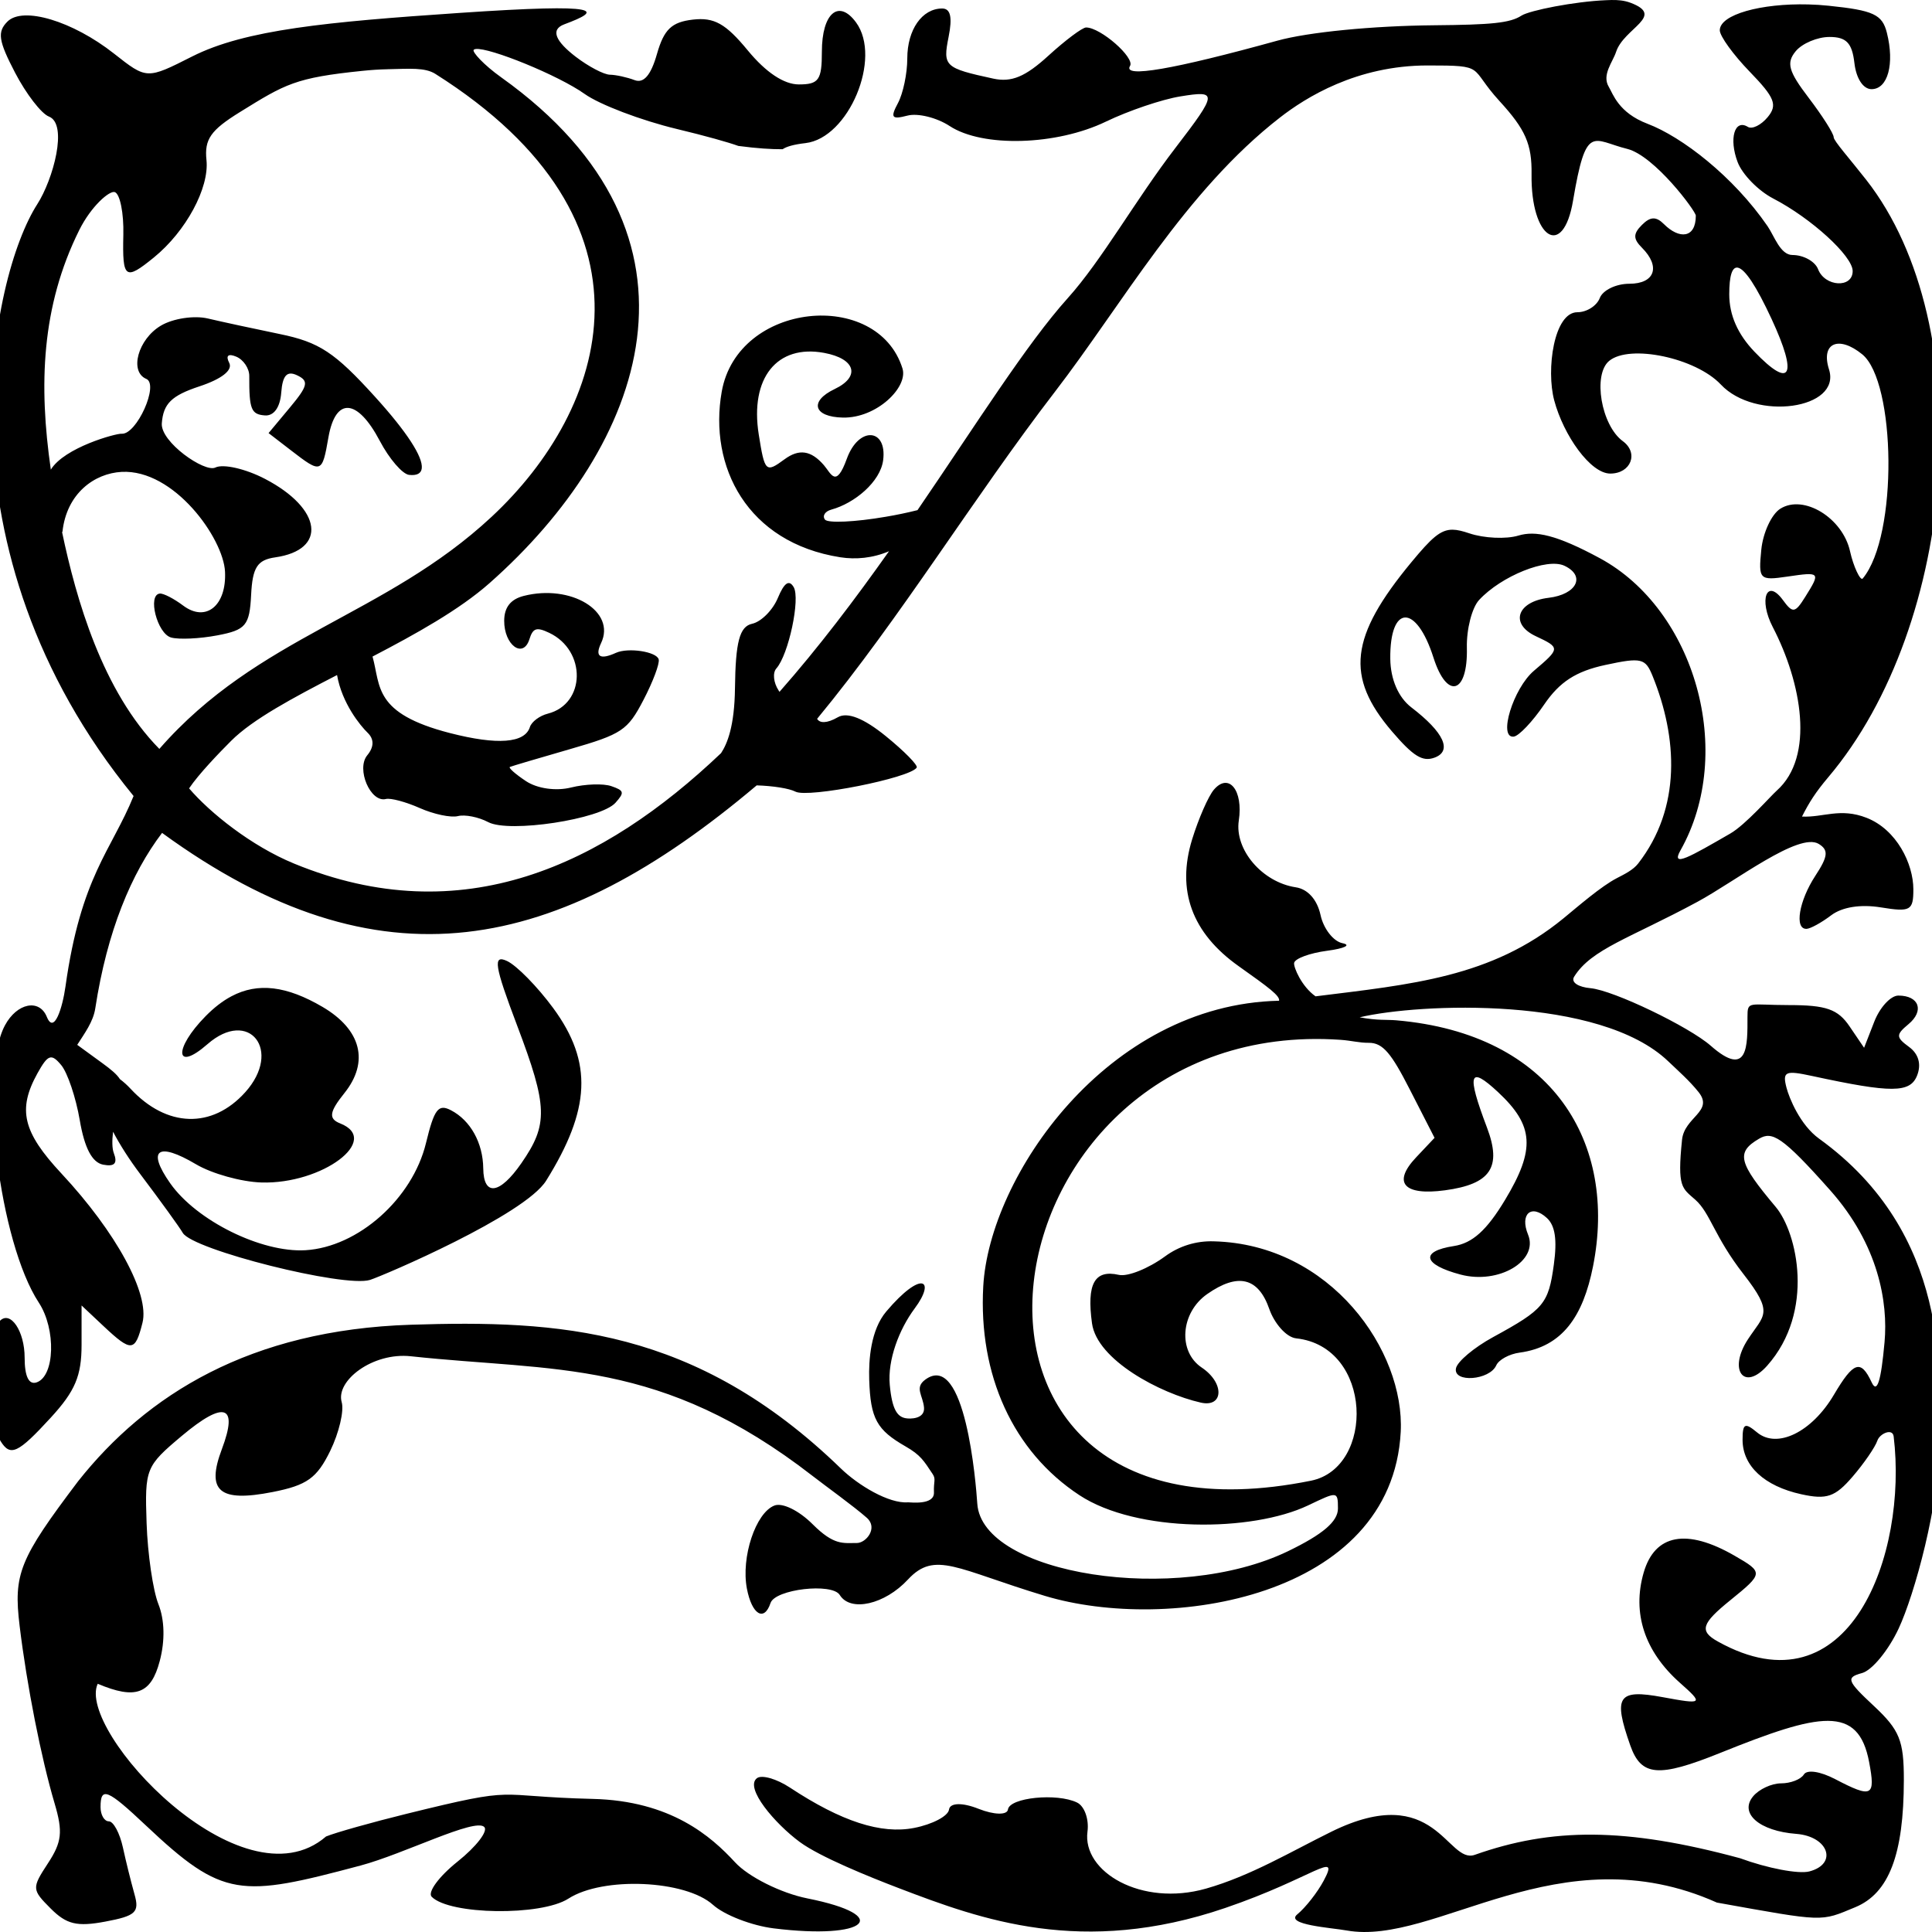
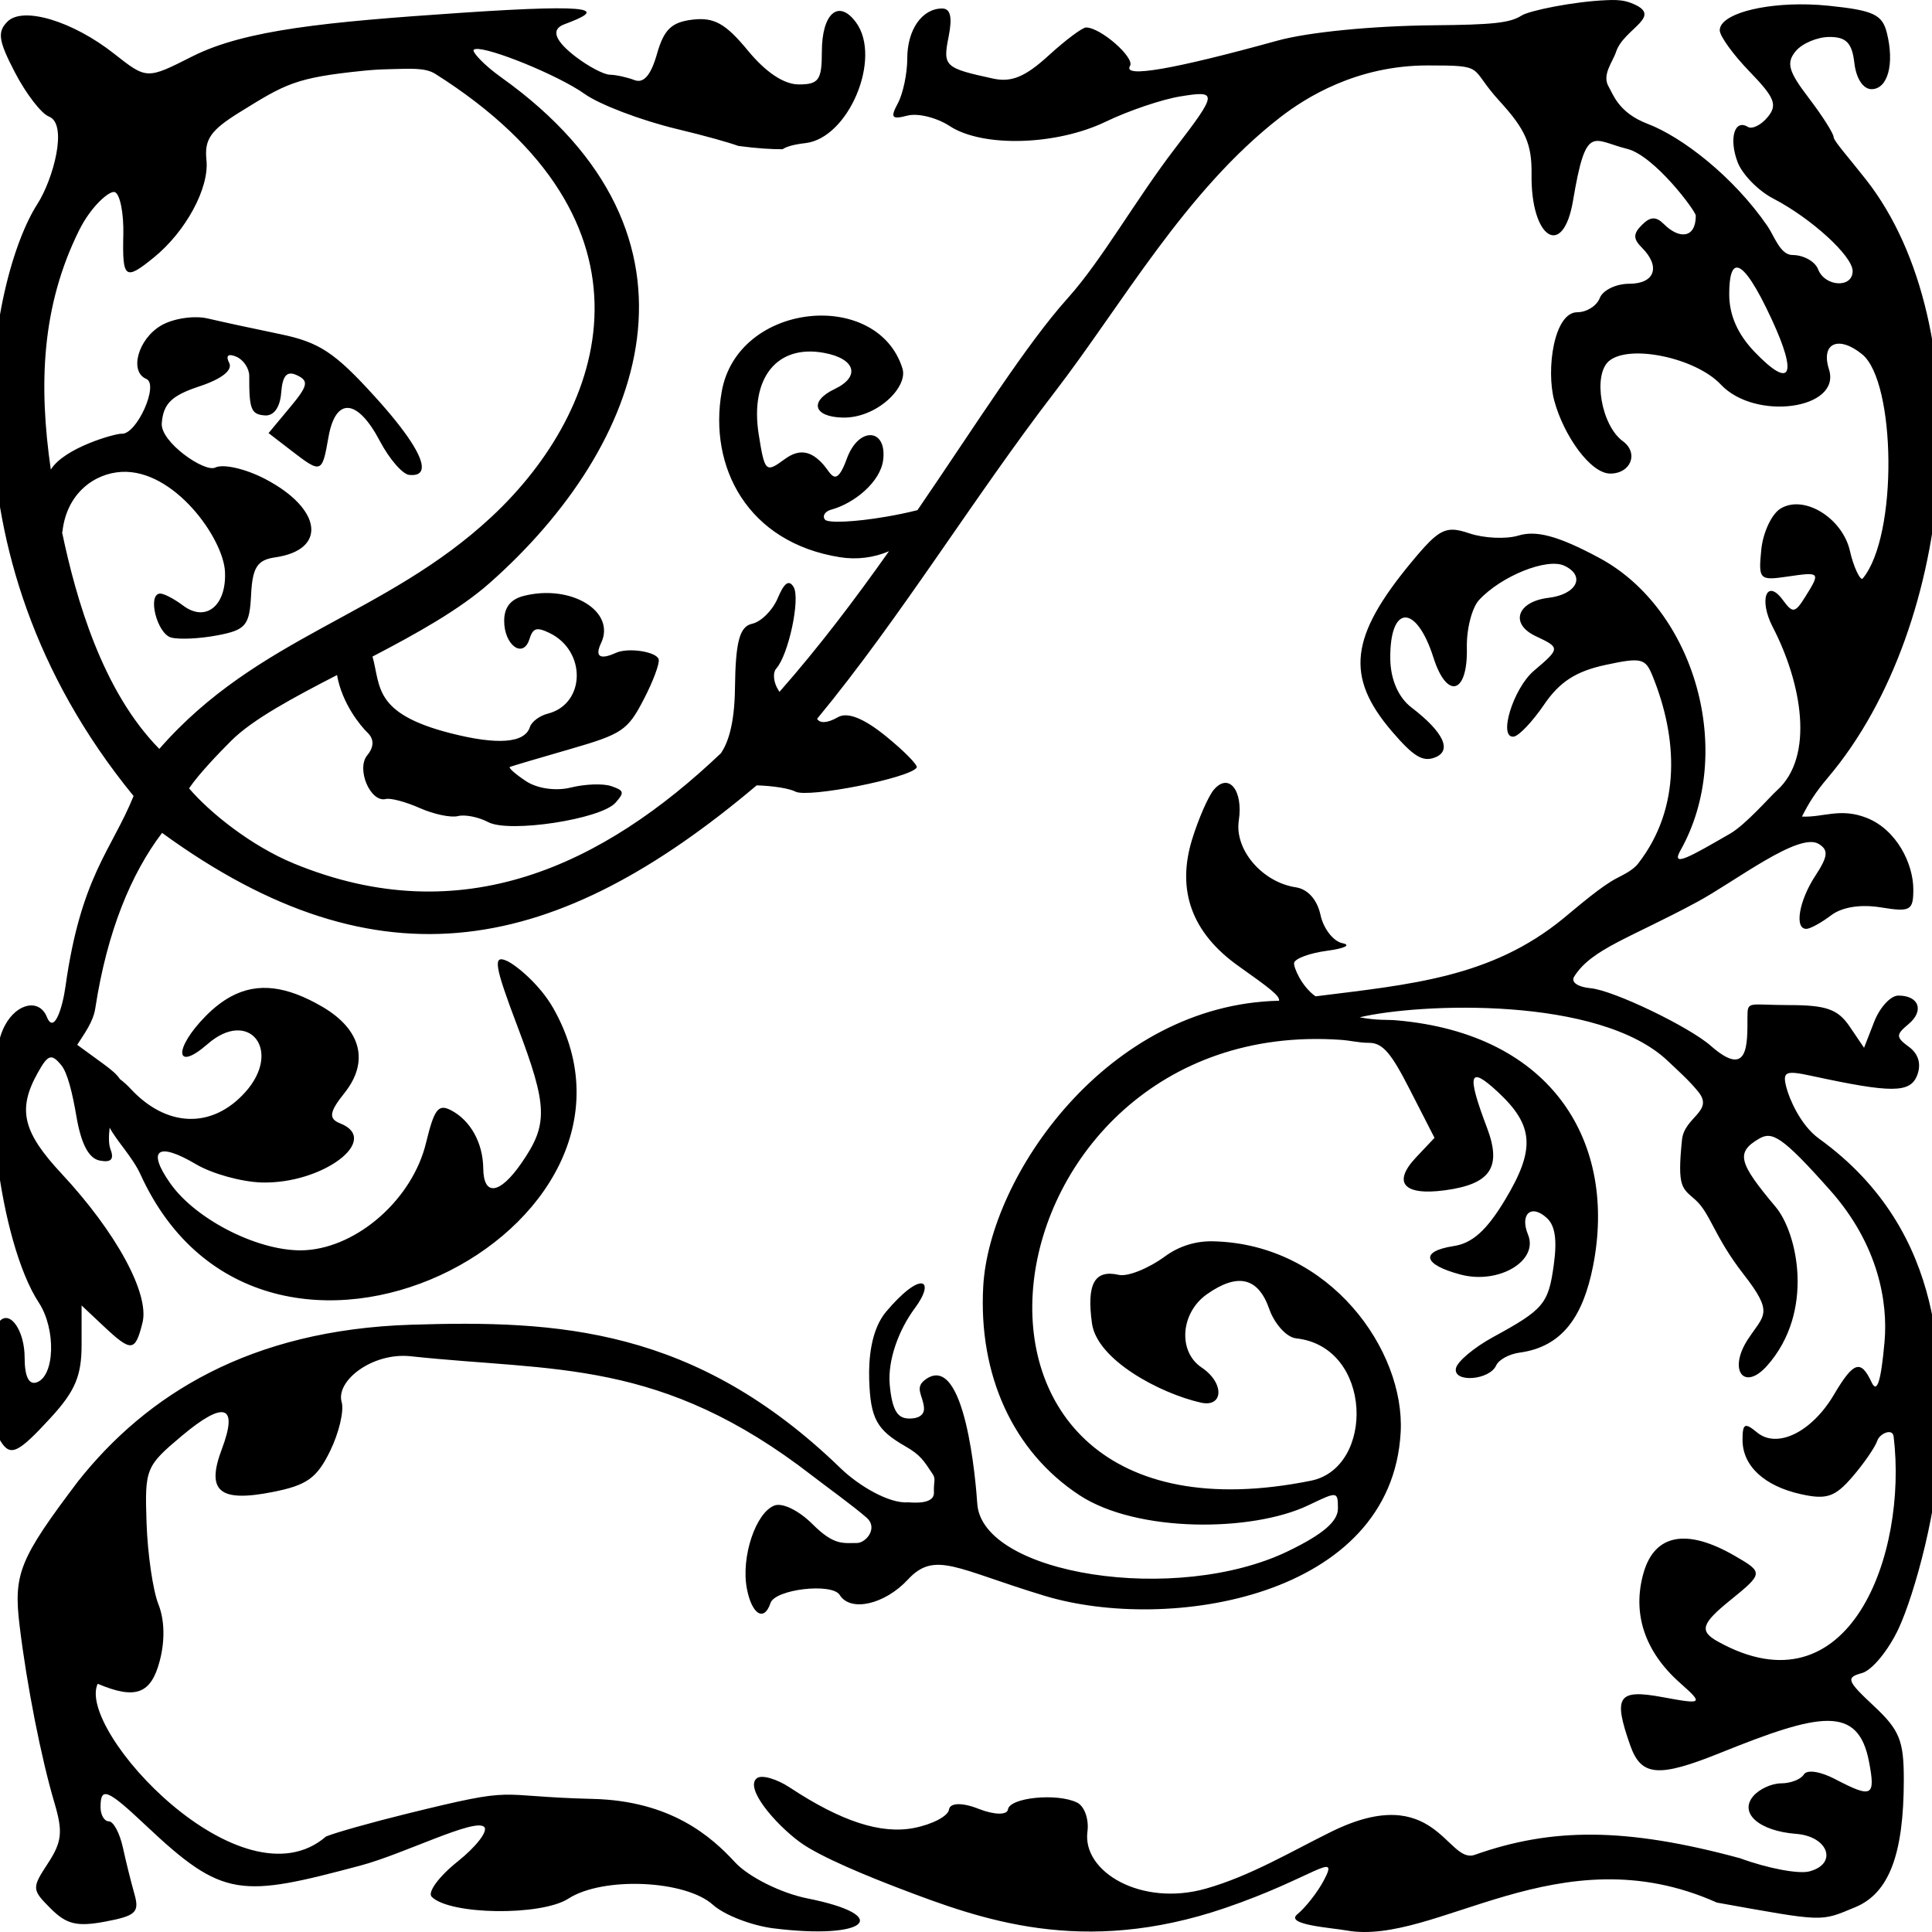
<svg viewBox="0 0 1000 1000">
-   <path d="M834.3 0c-1 .02-1.98.05-2.92.1-16.4.65-39.77 5.33-43.86 7.98-5.94 3.86-15.53 4.74-45.26 5-31.75.28-65.18 3.56-81.06 7.96-54.07 14.95-80.23 19.44-76.3 13.1 2.63-4.27-15.23-19.92-22.74-19.92-1.93 0-10.7 6.57-19.5 14.6-11.98 10.95-19.12 13.91-28.55 11.87-25.21-5.47-26.16-6.37-23.11-21.63 2.03-10.14 1-14.66-3.33-14.66-10.4 0-18.06 10.96-18.06 25.87 0 7.74-2.17 18.13-4.83 23.09-4.05 7.57-3.26 8.61 4.91 6.48 5.35-1.4 15.18 1.02 21.85 5.39 17.07 11.19 55.26 10.1 80.92-2.3 11.65-5.62 28.99-11.5 38.53-13.04 19.17-3.11 19.4-1.99-2.64 26.72-20.43 26.6-38.08 58.16-55.7 77.73-21.35 23.74-47.2 65.05-77.76 109.71a209.38 209.38 0 0 1-16.44 3.43c-15.88 2.74-30.04 3.38-31.47 1.44-1.43-1.94.06-4.25 3.3-5.14 12.07-3.3 25.4-14.4 26.84-25.6 2.12-16.52-12.64-17.74-18.81-.72-5.65 15.57-8.08 7.69-11.87 3.31-6.63-7.66-12.82-8.59-20.34-3.06-9.75 7.17-10.28 6.66-13.38-12.87-4.62-29.18 9.42-46.7 33.84-42.19 16.26 3 18.97 12.27 5.46 18.72-13.3 6.34-10.96 14.45 4.25 14.77 17.45.37 33.88-15.7 30.85-25.42-12.92-41.41-85.3-34.58-93.55 11.98-6.86 38.76 13.12 78.17 61.37 85.74 8 1.25 16.78.47 25.21-3.12-17.42 24.64-36.28 49.64-56.69 72.78-.15-.26-.32-.53-.5-.8-2.61-3.98-3.12-9.06-1.13-11.3 6.34-7.1 12.52-36.17 8.96-42.14-2.38-4-4.89-2.26-8.2 5.69-2.64 6.3-8.63 12.3-13.3 13.31-6.48 1.42-8.58 9.33-8.87 33.32-.23 19.8-4.02 28.83-7.2 33.64-60.86 57.88-133.9 93-221 57.17-22.27-9.16-43.65-26.4-54.35-38.93 5.01-7.46 15.62-18.45 21.77-24.6 11.16-11.16 32.04-22.3 54.82-34.06 2.54 14.61 12 26.17 15.84 29.89 3.4 3.29 3.34 7.35-.2 11.63-5.86 7.09 1.65 24.67 9.66 22.64 2.43-.62 10.32 1.5 17.54 4.7 7.21 3.2 16.09 5.07 19.72 4.15 3.64-.92 10.7.48 15.68 3.12 10.86 5.75 58.27-1.47 65.88-10.03 4.75-5.34 4.51-6.3-2.18-8.6-4.14-1.43-13.53-1.11-20.86.72-7.8 1.94-17.47.56-23.3-3.31-5.49-3.64-9.22-6.95-8.3-7.35.9-.4 14.84-4.53 30.95-9.17 27.08-7.81 29.96-9.73 38.17-25.5 4.89-9.37 8.44-18.81 7.88-20.98-1.02-4.02-15.77-6.28-22.13-3.4-8.3 3.77-11.03 1.98-7.68-5.07 7.8-16.39-15.55-30.62-40.04-24.4-6.78 1.73-10.07 5.88-10.12 12.8-.09 12.63 9.81 19.93 13.06 9.61 1.82-5.8 3.7-6.41 10.24-3.3 19.39 9.22 18.9 36.85-.74 41.84-4.23 1.07-8.38 4.19-9.25 6.92-2.63 8.37-16.82 9.44-41.4 3.12-39.7-10.22-35.75-24.18-40.06-39.6 22.42-11.69 44.85-24.12 60.58-38.02 80.04-70.74 121.39-179.45 6.07-261.74-9.12-6.5-15.27-13.3-14.27-14.3.2-.2.55-.34 1.02-.4 7.1-.9 42.8 13.58 56.4 23.26 7.76 5.53 29.17 13.67 47.57 18.1 15.25 3.66 26.94 6.97 31.96 8.8 9.8 1.3 17.28 1.75 22.93 1.71 1.92-1.34 5.72-2.47 11.84-3.17 22.33-2.57 39.69-43.97 26.18-62.45-8.98-12.28-17.7-4.8-17.7 15.17 0 14.62-1.6 16.91-11.92 16.91-7.7 0-17.05-6.22-26.41-17.58-11.48-13.92-17.4-17.24-28.45-15.97-11 1.28-14.94 5.04-18.58 17.8-3.13 11-6.86 15.33-11.6 13.51-3.86-1.47-9.59-2.73-12.74-2.79-3.16-.05-11.16-4.27-17.78-9.35-10-7.7-13.4-13.91-5.85-16.73 19.36-7.22 22.11-11.1-54.28-5.9-68.41 4.64-110.82 8.63-138.31 22.53-23.53 11.9-23.48 11.9-40.5-1.5C37.61 10.88 11.88 3.15 3.85 11.17-1.49 16.51-.81 21.1 7.8 37.62c5.72 10.99 13.6 21.2 17.5 22.7 10.05 3.86 2.24 32.56-6.02 45.4-23.75 36.95-54.79 178.35 49.86 306.3-11.45 28.2-27.27 41.5-35.25 98.6-1.54 11-5.9 24.97-9.64 15.74-3.88-9.57-15.49-7.23-21.7 4.38-13.6 25.4-2.98 112.18 17.54 143.5 9.02 13.76 8.3 38.17-1.2 41.3-4 1.3-6.14-3.16-6.14-12.85 0-13.66-7.3-24.52-12.79-19.03-3.6 3.6-3.35 56.31.3 62.2 5.1 8.27 9 6.46 26.03-12.1 12.61-13.74 15.93-21.61 15.93-37.7v-20.35l11.37 10.69c14.45 13.57 16.36 13.4 20.16-1.74 3.75-14.93-13.57-46.8-41.96-77.26-20.02-21.47-22.8-33.11-12.38-51.9 5.41-9.74 7.18-10.34 12.28-4.2 3.27 3.95 7.6 16.79 9.6 28.54 2.46 14.42 6.4 21.89 12.1 22.99 5.94 1.14 7.57-.66 5.5-6.04-.88-2.33-.93-6.45-.37-11 3.6 6.85 8.37 14.36 14.17 22.04 10.44 13.84 20.3 27.48 21.91 30.3 5 8.76 83.68 28.52 96.92 24.35 6.88-2.17 80.03-33.47 91.18-51.39 22.85-36.7 24.35-61.15 3.64-89.3-8.15-11.07-18.89-22.03-23.87-24.36-7.48-3.5-6.59 2.28 5.22 33.45 15.91 42.02 16.1 51.1 2.17 71.2-11.18 16.16-19.57 17.31-19.73 2.7-.14-13.2-6.59-24.84-16.69-30.1-6.58-3.43-8.67-.68-12.96 17-6.99 28.8-35.12 53.8-62.37 55.43-22.78 1.35-56.42-15.29-70.01-34.64-12.22-17.4-6.5-21.6 13.35-9.85 8.22 4.87 23.45 9.12 33.85 9.43 31.52.96 62.27-22.1 40.76-30.58-6.13-2.42-5.63-5.91 2.2-15.68 12.97-16.2 8.74-32.85-11.32-44.62-18.55-10.87-33.44-12.77-47.14-5.5-4.57 2.42-9 5.85-13.4 10.32-16.67 16.95-15.83 29.18 1 14.46 21.54-18.84 38.92 3.34 19.52 24.9-17.15 19.05-40.64 18.33-59.36-1.83a41.39 41.39 0 0 0-5.49-4.96c-1.59-2.48-4.46-4.9-9.02-8.22l-13.08-9.53c3.88-6.07 8.29-11.96 9.35-18.9 6.14-40 18.68-69.89 34.57-90.8 112.99 82.32 204.42 62.68 307.77-24.6 8.46.26 16.78 1.55 20.08 3.25 6.61 3.4 59.28-7.04 62.74-12.45.77-1.19-6.42-8.51-15.97-16.27-11.45-9.3-19.9-12.65-24.84-9.8-5.74 3.3-9.42 3.11-10.73.82 43.19-52.29 81.2-114.82 123.09-169.28 34.66-45.04 67.44-103.9 116.52-141.98 13.2-10.25 39.57-26.92 76.4-26.92 30.8 0 20.98.73 37.18 18.42 13.48 14.71 16.82 22.34 16.6 37.92-.45 33.34 16.35 44.03 21.47 13.66 6.8-40.34 10.02-31.28 28-26.83 14.16 3.51 35.55 32.21 35.55 34.57 0 11.87-8.63 12.26-16.48 4.4-4.07-4.07-7.05-3.97-11.41.4-4.59 4.58-4.59 7.2 0 11.79 9.8 9.8 6.7 18.66-6.53 18.66-6.84 0-13.71 3.31-15.27 7.36-1.55 4.06-6.77 7.38-11.6 7.38-12.19 0-16.25 29.77-11.99 45.67 4.84 18.08 18.75 37.84 29 37.84 10.72 0 14.85-10.67 6.49-16.78-11.18-8.18-15.65-34.41-7.07-41.53 10.61-8.8 44.84-1.58 57.8 12.21 17.88 19.04 62.54 12.8 56-7.82-4.37-13.75 5.05-17.7 17.2-7.8 17.36 14.16 18.7 93.8.26 116.03-1.22 1.47-4.86-6.32-6.56-14.03-3.8-17.32-23.98-29.67-36.08-22.1-4.56 2.86-9 12.42-9.87 21.26-1.52 15.42-.96 16 13.5 13.88 17.1-2.51 17.27-2.34 9.24 10.51-5.26 8.42-6.46 8.6-11.54 1.65-8.4-11.49-12.64-.26-5.27 13.95 14.97 28.85 21.85 67 2.12 84.63-3.34 2.99-16.21 17.71-24.08 22.25-20.56 11.87-31.02 17.98-25.81 8.74 28.63-50.78 7.57-124.6-41.74-151.25-22.54-12.18-33.37-14.34-42.12-11.71-6.4 1.93-17.82 1.4-25.4-1.15-3.43-1.16-6.17-1.86-8.65-1.89-6.33-.06-10.98 4.31-21.3 16.76-31.98 38.62-34.36 59.32-10.1 87.66 11 12.84 15.78 15.81 21.96 13.58 9.4-3.4 4.97-13.08-11.94-26.03-6.71-5.14-10.77-14.5-10.9-25.11-.33-28.26 13.44-28.65 22.36-.63 7 21.99 17.84 18.79 17.28-5.1-.23-9.6 2.62-20.73 6.32-24.74 11.51-12.44 35.19-21.95 44.16-17.73 11.18 5.25 6.43 14.85-8.2 16.6-16.35 1.96-20.19 13.48-6.61 19.86 12.74 5.98 12.72 6.28-.96 17.9-10.72 9.1-18.67 35.03-10.45 34.08 2.65-.3 9.73-7.76 15.73-16.58 8.01-11.76 16.45-17.22 31.69-20.51 18.87-4.07 20.74-3.4 24.47 5.78 12.87 31.73 15.02 68.05-7.51 97.02-2.6 3.34-7.08 5.51-11 7.54-8.1 4.19-19.8 14.37-27.65 20.82-37.34 30.64-78.81 34.17-128.31 40.36-7.26-5.08-11.43-15.12-11.1-17.25.34-2.29 8.04-5.14 17.1-6.34 9.06-1.2 12.62-2.96 7.91-3.92-4.7-.95-9.8-7.51-11.33-14.57-1.73-7.96-6.59-13.42-12.79-14.35-17.39-2.63-31.79-19.48-29.52-34.55 2.37-15.66-5.18-25-12.9-15.97-2.85 3.34-7.9 14.86-11.23 25.62-8.2 26.52-.14 48.56 24.05 65.71 15.85 11.24 21.41 15.36 20.93 17.9-89.07 1.93-149.96 90.98-153.12 147.85-2.54 45.73 15.32 85.44 49.78 108.08 29.77 19.55 89.3 19.1 118.36 5.28 15.02-7.15 15.45-7.57 15.45 1.6 0 6.71-7.75 13.35-25.79 22.08-57.86 28-158.5 12.16-160.89-24.62-.67-10.28-6.2-79.31-26.89-64.18-5.78 4.23-1.23 8.13-.68 14.5.5 5.95-7.27 6-9.77 5.45-3.9-.86-6.76-4.12-7.96-17.22-1.18-12.89 4.8-28.67 12.9-39.56 11.11-14.9 3.65-20.09-14.72 1.6-8.04 9.5-9.14 25-8.82 35.19.64 20.4 3.98 26.12 18.84 34.65 7.77 4.46 9.41 7.38 13.98 14.25 1.84 2.75.46 3.77.69 9.55.27 6.82-12.42 5.04-13.42 5.12-9.88.78-25.78-8.82-34.74-17.5-75.4-73.1-146.51-76.85-222.55-74.42-83.33 2.66-136.78 36.23-172.27 81.01-30.45 40.3-33.53 47.95-30.27 74.89 3.74 30.83 11.14 68.37 18.1 91.85 4.36 14.72 3.78 20-3.45 31.02-8.42 12.86-8.37 13.6 1.45 23.42 8.2 8.2 13.61 9.5 28.28 6.74 15.73-2.95 17.73-4.83 15.07-14.14a484.66 484.66 0 0 1-6-24.25c-1.63-7.43-4.9-13.5-7.27-13.5-2.36 0-4.3-3.33-4.3-7.38 0-10.73 3.54-9.3 23.53 9.57 39.98 37.72 48.89 37.26 111.04 20.69 22.5-6 59.23-24.78 64.04-19.96 2.1 2.1-4.1 10.15-13.77 17.88-9.68 7.73-15.72 15.94-13.43 18.25 9.33 9.41 56.65 10.05 70.76.95 17.86-11.51 60.53-9.67 74.84 3.22 5.86 5.28 19.99 10.75 31.42 12.18h.03c48.2 5.99 62.3-6.55 17.4-15.51-13.62-2.72-30.47-11.13-37.43-18.68-12.36-13.42-33.25-31.86-73.73-32.82-52.93-1.27-36.25-7.1-96.38 7.73-17.97 4.43-36.69 9.7-41.6 11.72-43.66 37.76-129.37-54.94-118.18-79.04 19.57 8.27 27.59 5.33 32.1-11.77 2.8-10.56 2.54-21.34-.7-29.48-2.8-7.06-5.56-25.9-6.1-41.87-.97-28.24-.46-29.5 18.27-45.23 21.95-18.42 29.32-15.98 20.7 6.86-8.25 21.85-1.36 27.68 26.3 22.23 17.75-3.5 22.88-7.18 29.77-21.28 4.57-9.38 7.25-20.74 5.94-25.24-3.2-11.06 16.02-25.88 35.79-23.74 74.52 8.04 129.18.81 208.03 62.01 6.63 5.15 21.24 15.65 28 21.62 5.93 5.26-.4 13.06-5.21 13.03-7.07-.05-11.7 1.44-22.87-9.74-7.07-7.07-15.6-11.25-19.75-9.66-9.72 3.74-17.36 26.75-14.26 43 2.58 13.46 8.94 17.34 12.24 7.45 2.38-7.15 31.86-10.57 35.83-4.15 5.55 8.98 23.3 4.94 35.32-8.03 13.98-15.09 25.32-5.25 70.8 8.48 63.82 19.28 179.7 1.1 184.23-84.83 2.2-41.92-36.22-97.16-96.79-98.67a40.2 40.2 0 0 0-25.22 7.81c-8.6 6.29-19.34 10.59-23.88 9.55-12.58-2.86-16.72 4.63-13.9 25.1 2.62 18.93 35.13 36.2 56.28 41.01 11.84 2.7 12.44-10.14.5-18.14-12.44-8.32-10.96-28.36 2.8-38.01 15.95-11.18 26.5-8.64 32.2 7.75 2.49 7.16 8.64 14.58 13.9 15.15 39.8 4.32 40.81 66.98 7.7 73.67-214.34 43.32-173.56-241.2 15.26-228.19 5.72.4 9.6 1.58 14.67 1.55 7.34-.04 11.75 5.73 21.08 23.96l12.91 25.22-9.56 10.13c-12.36 13.1-6.4 19.9 14.94 17.03 23.71-3.2 29.55-11.93 21.74-32.52-10.6-27.97-9.24-32.28 5.77-18.28 18.58 17.33 19.38 29.55 3.63 55.72-9.48 15.76-16.9 22.45-26.52 23.93-17.65 2.71-16.02 9.6 3.48 14.77 19.73 5.22 40.5-7.08 34.92-20.68-4.38-10.68 1.68-16.03 9.75-8.6 4.27 3.93 5.36 11.23 3.6 24.06-2.77 20.38-5.16 23.24-31.37 37.54-9.95 5.43-18.64 12.73-19.3 16.23-1.44 7.58 17.4 6.17 20.86-1.57 1.3-2.9 6.72-5.86 12.05-6.58 22.21-2.99 32.88-18.79 38.03-44.63 12.63-63.42-20.32-120.37-101.85-127.38-5.2-.45-9.26.22-18.94-1.55 30.89-7.33 124.24-11.2 159.72 22.77 4.9 4.69 11.15 10.17 15.78 16.03 7.84 9.92-7.42 12.84-8.63 24.57-2.56 24.9.07 25 6.86 31.04 7.83 6.97 9.73 18.96 24.96 38.52 15.95 20.47 10.68 20.93 2.3 33.72-10.4 15.88-2.08 27.21 9.96 13.65 24.87-28.05 15.54-68.9 4.42-82.14-19.26-22.91-20.8-28.2-8.6-35.34 6.7-3.9 11.76-1.48 36.8 26.73 25.05 28.2 29.97 58.07 28.12 78.55-1.84 20.43-3.88 26.8-6.67 20.84-5.62-12.05-9.36-10.82-19.56 6.46-11.42 19.32-29.34 28.09-39.76 19.45-6.32-5.26-7.5-4.64-7.5 3.84 0 13.52 11.26 23.97 30.38 28.17 13.18 2.9 17.52 1.41 26.56-9.1 5.94-6.9 11.7-15.3 12.83-18.65 1.22-3.66 7.9-6.63 8.44-2.16 7.35 60.9-22.81 144.16-91.03 106.12-9.72-5.42-8.41-9.3 6.42-21.31 17.27-14 17.3-14.42 2.24-23.1-24.76-14.27-41.28-11.18-47.04 8.8-6.04 20.94.48 40.76 18.76 56.98 12.36 10.96 11.96 11.31-8.88 7.45-23.21-4.3-25.77-.5-16.82 24.92 5.66 16.1 14.56 16.84 46.59 3.93 51.62-20.8 71.42-24.98 77.05 4.7 3.4 17.93 1.56 18.86-17.52 8.9-7.8-4.07-14.61-5.08-16.26-2.42-1.55 2.52-6.85 4.58-11.76 4.58s-11.44 3.02-14.5 6.72c-7.31 8.8 3.23 17.97 22.33 19.43 16.68 1.29 21.65 15.54 6.77 19.44-5.57 1.45-21.7-1.62-35.85-6.83-59.54-16.13-97.6-15.81-137.29-1.77-14.38 5.1-20.16-38.57-74.22-11.98-20.73 10.2-41.8 22.9-64.96 29.48-33.49 9.5-64.1-8.74-61.31-29.53.85-6.4-1.56-13.16-5.38-15.02-10.37-5.07-34.96-2.6-35.79 3.6-.4 2.97-7.23 2.8-15.2-.36-8.38-3.34-14.82-3.17-15.3.39-.45 3.37-8.57 7.65-18.04 9.5-17.1 3.36-37.65-3.31-64.29-20.87-6.93-4.57-14.62-6.76-17.1-4.87-6.53 5 9.39 23.6 22.23 33.06 10.33 7.62 35.48 17.85 51.68 24.03 41.96 16 94.38 35.38 168.49 10.08 45.58-15.56 59.67-30.46 50.98-14.15-3.24 6.08-9.4 13.93-13.68 17.45-6.6 5.4 17.8 6.96 25.48 8.34 45.97 8.26 110.01-51.01 191.7-14.43 56.16 10.07 53.35 9.97 71.62 2.4 17.45-7.22 25.11-27.26 25.15-65.83.02-20.42-2.19-25.88-15.5-38.32-14-13.07-14.6-14.75-6.14-17.05 5.17-1.4 13.7-11.78 18.96-23.06 8.11-17.36 21.3-64.56 21.3-98.23 0-32.74 5.83-106.02-62.48-155.3-9.87-7.12-15.5-21.1-16.87-26.34-2.2-8.42-.67-9.13 13.16-6.13 41.42 8.96 50.93 8.9 54.49-.39 2.2-5.74.67-11.05-4.24-14.64-6.82-4.99-6.85-6.31-.32-11.74 8.35-6.92 5.57-14.83-5.2-14.83-3.97 0-9.58 6.08-12.47 13.51l-5.27 13.51-7.5-11.05c-6.05-8.93-12.1-11.05-31.45-11.05-20.82 0-21.41-2.46-21.41 6.21 0 14.56.5 32-19.03 14.82-11.1-9.76-50.26-28.7-62.27-29.78-5.95-.53-10.31-2.9-8.4-5.97 8.97-14.35 28.92-19.89 63.78-38.72 19.58-10.57 52.57-36.31 62.84-29.96 5.14 3.18 4.8 6.43-1.8 16.49-8.5 13-10.94 27.72-4.52 27.45 2.03-.1 7.74-3.23 12.7-7 5.68-4.3 15.23-5.82 25.79-4.1 15.27 2.48 16.77 1.64 16.77-9.35 0-13.23-8.64-30.93-24.2-37.02-13.67-5.36-22.53-.08-33.44-.65 3.67-7.27 7.07-12.64 13.55-20.3 67.07-79.24 78.98-233.55 19.72-309.24-8.53-10.9-16.87-20.2-16.87-22.09 0-1.88-5.8-11-12.87-20.29-10.56-13.84-11.77-18.2-6.77-24.24 3.36-4.04 11.22-7.36 17.47-7.36 8.73 0 11.7 3.12 12.9 13.51.92 7.98 4.54 13.51 8.86 13.51 8.44 0 12-13.04 7.95-29.17-2.38-9.5-6.96-11.62-30.14-14.01-3.55-.37-7.1-.6-10.58-.68-24.4-.63-45.77 5.22-45.77 13.4 0 3 6.98 12.64 15.51 21.44 12.98 13.39 14.5 17.22 9.27 23.51-3.43 4.14-8.05 6.4-10.26 5.03-6.88-4.25-9.88 6.14-5.28 18.25 2.42 6.37 10.71 14.84 18.43 18.84 19.68 10.2 41.11 29.77 41.11 37.55 0 9-14.39 8.17-17.9-.95-1.55-4.05-7.52-7.37-13.26-7.37-6.3 0-9.42-9.87-12.9-14.93-17.81-25.9-44.43-46.28-62.09-52.98-15.1-5.73-17.89-15.48-20.08-19.12-3.73-6.2 2.03-12.78 3.78-18.12 4.04-12.35 25.82-18.54 7.4-25.43-3.3-1.23-6.57-1.44-9.58-1.4zM208.46 35.63c2.49-.05 4.75-.06 6.8.04 4.1.22 7.4.88 10.07 2.57 121.26 76.57 88.9 173.56 29.12 229.26-55.2 51.44-120.8 61.52-171.97 120.13-29.5-29.95-43.07-77.53-50.34-112.18l.19-.23c2.15-19.85 16.56-30.22 30.6-30.97 27.16-1.46 52.7 34.38 53.54 51.65.85 17.62-9.92 26.35-21.66 17.55-4.79-3.6-10.22-6.39-12.07-6.22-6.53.6-1.4 20.71 5.8 22.74 4.01 1.13 14.77.64 23.92-1.1 14.8-2.8 16.72-5.1 17.52-20.94.7-14.23 3.2-18.11 12.45-19.44 27.04-3.87 24.33-25.15-5.17-40.57-10.1-5.28-21.72-7.94-25.81-5.92-5.52 2.72-28.44-13.22-27.7-22.88.78-10.2 5.02-14.36 19.5-19.15 11.55-3.82 17.34-8.39 15.39-12.16-1.93-3.73-.52-4.96 3.65-3.2 3.72 1.56 6.76 6.07 6.73 10-.07 17.25.96 19.87 8.07 20.41 4.66.36 7.9-4.14 8.48-11.81.68-8.94 2.99-11.44 8.23-8.95 6.18 2.93 5.62 5.44-3.75 16.67l-11.04 13.24 11.71 9.02c15.6 12.03 16.02 11.89 19.27-6.8 3.67-21.02 14.96-20.25 26.6 1.83 4.9 9.3 11.72 17.2 15.16 17.58 4.09.44 6.26-.76 6.56-3.42.66-5.84-7.66-18.78-24.18-36.99-20.9-23.03-28.86-28.29-49.28-32.48-13.4-2.76-30.17-6.38-37.27-8.06-7.1-1.67-18.03-.02-24.27 3.68-11.89 7.03-16.5 23.83-7.59 27.59 6.74 2.83-5 28.97-12.76 28.38-2.9-.23-29.63 7.1-36.65 18.58-6.3-43.6-4.96-84.42 14.71-123.99 6.18-12.42 15.68-20.57 18.39-19.66 2.7.92 4.7 10.86 4.43 22.1-.55 22.8.9 23.87 15.83 11.72 16.56-13.47 28.71-35.97 27.2-50.39C105.74 72.1 109.01 67.4 124.2 58c23.55-14.58 28.61-17.77 63.43-21.33 4.5-.46 8.74-.74 12.68-.82v-.01c2.96-.07 5.67-.16 8.15-.21zm690.98 102.9c3.7.61 9.65 9.56 17.58 26.68 13.66 29.48 9.94 36.51-8.92 16.83-8.68-9.07-13.04-18.98-13.04-29.71 0-9.7 1.5-14.27 4.38-13.8z" />
+   <path d="M834.3 0c-1.02.02-1.99.05-2.93.1-16.39.65-39.77 5.33-43.86 7.98-5.94 3.86-15.53 4.74-45.26 5-31.75.28-65.17 3.56-81.05 7.96-54.08 14.95-80.24 19.44-76.31 13.1 2.63-4.27-15.23-19.92-22.74-19.92-1.93 0-10.7 6.57-19.49 14.6-11.99 10.95-19.13 13.91-28.55 11.87-25.23-5.47-26.17-6.36-23.12-21.63 2.03-10.14 1-14.66-3.33-14.66-10.4 0-18.06 10.96-18.06 25.87 0 7.74-2.17 18.13-4.82 23.09-4.06 7.57-3.27 8.61 4.9 6.48 5.35-1.4 15.18 1.02 21.85 5.39 17.07 11.19 55.26 10.1 80.92-2.3 11.65-5.62 29-11.5 38.54-13.04 19.16-3.11 19.4-1.99-2.65 26.72-20.43 26.6-38.08 58.16-55.69 77.73-21.36 23.75-47.21 65.05-77.77 109.71a209.73 209.73 0 0 1-16.44 3.43c-15.88 2.74-30.04 3.38-31.47 1.44-1.43-1.94.06-4.25 3.3-5.14 12.07-3.3 25.4-14.4 26.84-25.6 2.12-16.52-12.64-17.74-18.81-.72-5.65 15.57-8.08 7.69-11.87 3.31-6.63-7.66-12.82-8.59-20.34-3.06-9.75 7.17-10.28 6.66-13.38-12.87-4.62-29.18 9.43-46.7 33.84-42.19 16.27 3 18.97 12.27 5.46 18.72-13.3 6.34-10.96 14.45 4.25 14.77 17.45.37 33.88-15.7 30.85-25.42-12.92-41.41-85.3-34.58-93.55 11.98-6.86 38.76 13.12 78.17 61.37 85.74a46.21 46.21 0 0 0 25.21-3.12c-17.42 24.64-36.28 49.64-56.69 72.78a18.5 18.5 0 0 0-.5-.8c-2.61-3.98-3.12-9.06-1.13-11.3 6.34-7.1 12.52-36.17 8.96-42.14-2.37-4-4.88-2.26-8.2 5.69-2.64 6.3-8.63 12.3-13.3 13.31-6.48 1.42-8.58 9.33-8.86 33.32-.24 19.8-4.02 28.83-7.22 33.64-60.84 57.88-133.89 93-221 57.17-22.26-9.16-43.64-26.4-54.34-38.94 5.01-7.45 15.62-18.44 21.77-24.59 11.16-11.16 32.04-22.3 54.82-34.06 2.54 14.61 12 26.17 15.84 29.89 3.4 3.29 3.34 7.35-.2 11.63-5.85 7.08 1.65 24.67 9.66 22.64 2.43-.62 10.32 1.5 17.54 4.7 7.22 3.2 16.1 5.07 19.72 4.15 3.64-.93 10.7.48 15.68 3.12 10.86 5.75 58.27-1.47 65.88-10.03 4.75-5.34 4.51-6.3-2.18-8.6-4.14-1.43-13.53-1.11-20.86.72-7.8 1.94-17.47.56-23.3-3.31-5.48-3.64-9.22-6.95-8.3-7.35.91-.4 14.85-4.53 30.95-9.17 27.08-7.81 29.96-9.73 38.17-25.5 4.89-9.37 8.44-18.81 7.89-20.98-1.02-4.02-15.78-6.28-22.14-3.4-8.3 3.77-11.03 1.98-7.68-5.07 7.8-16.39-15.55-30.62-40.04-24.4-6.78 1.73-10.06 5.88-10.12 12.8-.08 12.63 9.81 19.93 13.06 9.61 1.82-5.8 3.7-6.41 10.24-3.3 19.39 9.22 18.9 36.85-.74 41.84-4.23 1.07-8.38 4.19-9.24 6.92-2.64 8.37-16.83 9.44-41.4 3.12-39.71-10.22-35.76-24.18-40.07-39.6 22.43-11.69 44.86-24.12 60.59-38.02 80.03-70.74 121.38-179.45 6.07-261.74-9.13-6.5-15.28-13.3-14.27-14.3.2-.2.54-.34 1.02-.4 7.09-.9 42.8 13.58 56.4 23.26 7.76 5.53 29.16 13.67 47.57 18.1 15.25 3.66 26.93 6.97 31.95 8.8 9.8 1.3 17.29 1.75 22.93 1.71 1.92-1.34 5.73-2.47 11.84-3.17 22.33-2.57 39.7-43.97 26.18-62.45-8.98-12.28-17.7-4.8-17.7 15.17 0 14.62-1.6 16.91-11.92 16.91-7.7 0-17.05-6.22-26.41-17.58-11.48-13.92-17.4-17.24-28.45-15.97-11 1.28-14.94 5.04-18.57 17.8-3.14 11-6.87 15.33-11.62 13.51-3.84-1.47-9.57-2.73-12.73-2.79-3.16-.05-11.15-4.27-17.78-9.35-10-7.7-13.4-13.91-5.85-16.73 19.36-7.22 22.12-11.1-54.28-5.9-68.41 4.65-110.82 8.64-138.31 22.54-23.53 11.9-23.48 11.9-40.5-1.5C37.6 10.9 11.88 3.16 3.86 11.18c-5.35 5.34-4.67 9.93 3.94 26.45 5.72 10.98 13.6 21.19 17.5 22.69 10.06 3.86 2.24 32.56-6.02 45.4-23.75 36.95-54.78 178.35 49.86 306.3-11.45 28.2-27.27 41.5-35.25 98.6-1.54 11-5.9 24.97-9.64 15.74-3.88-9.57-15.49-7.23-21.7 4.38-13.6 25.4-2.98 112.18 17.54 143.5 9.02 13.76 8.3 38.17-1.2 41.3-4 1.3-6.14-3.16-6.14-12.85 0-13.66-7.3-24.52-12.78-19.03-3.6 3.6-3.36 56.31.28 62.2 5.12 8.27 9.01 6.46 26.05-12.1 12.6-13.74 15.93-21.61 15.93-37.7V675.7l11.36 10.69c14.45 13.57 16.36 13.4 20.16-1.74 3.75-14.93-13.56-46.8-41.96-77.25-20.02-21.48-22.8-33.12-12.37-51.9 5.4-9.75 7.17-10.35 12.27-4.2 3.28 3.94 5.84 14.67 7.84 26.42 2.46 14.42 6.4 21.89 12.1 22.99 5.94 1.14 7.58-.66 5.5-6.05-.88-2.32-.92-6.44-.37-10.99 3.6 6.84 11.94 15.4 15.93 24.16 63.67 139.68 278.64 28.45 213.65-86.05-6.78-11.95-18.88-22.03-23.86-24.36-7.5-3.5-6.6 2.28 5.21 33.45 15.92 42.02 16.1 51.1 2.17 71.2-11.18 16.16-19.57 17.31-19.73 2.7-.14-13.2-6.58-24.84-16.68-30.1-6.59-3.42-8.68-.68-12.97 17-6.99 28.8-35.12 53.8-62.37 55.43-22.78 1.35-56.42-15.29-70.01-34.64-12.22-17.4-6.5-21.6 13.35-9.85 8.22 4.87 23.45 9.12 33.85 9.43 31.52.96 62.27-22.1 40.77-30.58-6.13-2.42-5.64-5.91 2.19-15.68 12.97-16.2 8.75-32.86-11.32-44.62-18.55-10.87-33.44-12.77-47.14-5.5-4.56 2.42-9 5.85-13.4 10.32-16.67 16.95-15.83 29.18 1 14.46 21.54-18.84 38.93 3.34 19.52 24.9-17.14 19.05-40.64 18.33-59.36-1.83a41.35 41.35 0 0 0-5.49-4.97c-1.59-2.47-4.46-4.89-9.01-8.2l-13.1-9.54c3.9-6.07 8.3-11.96 9.36-18.9 6.14-40 18.68-69.89 34.57-90.8 113 82.32 204.43 62.68 307.77-24.6 8.46.26 16.78 1.55 20.09 3.25 6.6 3.4 59.27-7.04 62.73-12.45.77-1.19-6.42-8.51-15.97-16.27-11.45-9.3-19.9-12.65-24.83-9.8-5.75 3.3-9.43 3.11-10.74.82 43.19-52.29 81.2-114.82 123.1-169.28 34.65-45.04 67.43-103.9 116.5-141.98 13.22-10.25 39.58-26.92 76.42-26.92 30.8 0 20.97.73 37.17 18.42 13.47 14.71 16.81 22.35 16.6 37.93-.46 33.34 16.34 44.03 21.46 13.66 6.81-40.34 10.02-31.28 28-26.83 14.16 3.51 35.55 32.21 35.55 34.57 0 11.87-8.63 12.26-16.48 4.4-4.07-4.07-7.05-3.97-11.4.4-4.6 4.58-4.6 7.2 0 11.79 9.8 9.8 6.7 18.66-6.54 18.66-6.84 0-13.7 3.31-15.27 7.37-1.55 4.05-6.77 7.37-11.6 7.37-12.19 0-16.25 29.77-11.99 45.67 4.84 18.08 18.75 37.84 29 37.84 10.72 0 14.85-10.67 6.5-16.78-11.19-8.18-15.66-34.41-7.08-41.53 10.61-8.8 44.84-1.58 57.8 12.21 17.88 19.04 62.54 12.8 56-7.83-4.37-13.74 5.05-17.7 17.2-7.78 17.36 14.15 18.7 93.8.26 116.02-1.22 1.47-4.86-6.32-6.56-14.04-3.8-17.3-23.98-29.66-36.08-22.08-4.56 2.85-9 12.4-9.87 21.25-1.52 15.42-.96 16 13.51 13.88 17.1-2.51 17.26-2.34 9.23 10.51-5.26 8.42-6.46 8.6-11.54 1.65-8.4-11.49-12.64-.26-5.27 13.95 14.97 28.85 21.85 67 2.12 84.63-3.34 2.99-16.2 17.71-24.08 22.25-20.56 11.88-31.02 17.98-25.8 8.74 28.62-50.79 7.56-124.6-41.75-151.25-22.54-12.18-33.37-14.34-42.12-11.71-6.39 1.93-17.82 1.4-25.39-1.15-3.44-1.16-6.18-1.87-8.66-1.89-6.33-.06-10.98 4.31-21.29 16.76-31.99 38.62-34.37 59.31-10.1 87.67 11 12.83 15.77 15.8 21.95 13.57 9.41-3.4 4.97-13.08-11.94-26.04-6.7-5.13-10.77-14.5-10.89-25.1-.34-28.26 13.43-28.65 22.35-.63 7.01 21.99 17.84 18.79 17.28-5.1-.23-9.6 2.62-20.73 6.32-24.74 11.51-12.44 35.2-21.95 44.16-17.73 11.18 5.25 6.43 14.85-8.2 16.6-16.35 1.96-20.19 13.48-6.6 19.86 12.73 5.98 12.71 6.28-.97 17.9-10.72 9.1-18.67 35.03-10.45 34.08 2.65-.3 9.73-7.76 15.73-16.58 8.01-11.76 16.45-17.22 31.7-20.51 18.86-4.07 20.73-3.4 24.46 5.78 12.87 31.73 15.02 68.05-7.5 97.02-2.6 3.34-7.09 5.51-11 7.54-8.1 4.19-19.8 14.37-27.66 20.82-37.34 30.65-78.8 34.17-128.3 40.36-7.26-5.08-11.43-15.12-11.11-17.25.34-2.29 8.04-5.14 17.1-6.34 9.06-1.2 12.62-2.96 7.91-3.92-4.7-.95-9.8-7.51-11.33-14.57-1.73-7.97-6.58-13.42-12.79-14.35-17.39-2.63-31.79-19.48-29.51-34.55 2.36-15.66-5.2-25-12.91-15.97-2.85 3.34-7.9 14.86-11.23 25.62-8.2 26.52-.14 48.56 24.05 65.71 15.85 11.24 21.41 15.36 20.93 17.9-89.06 1.93-149.96 90.98-153.12 147.86-2.54 45.72 15.32 85.43 49.79 108.06 29.76 19.56 89.3 19.1 118.35 5.29 15.02-7.15 15.45-7.57 15.45 1.6 0 6.71-7.75 13.35-25.79 22.08-57.85 28-158.5 12.16-160.89-24.62-.67-10.27-6.2-79.31-26.88-64.18-5.8 4.23-1.24 8.13-.7 14.5.52 5.95-7.26 6-9.75 5.45-3.9-.86-6.77-4.12-7.97-17.22-1.18-12.89 4.8-28.67 12.9-39.55 11.11-14.92 3.65-20.1-14.71 1.6-8.05 9.5-9.15 25-8.83 35.18.64 20.4 3.98 26.12 18.84 34.65 7.78 4.46 9.41 7.38 13.99 14.25 1.83 2.75.45 3.77.68 9.55.28 6.82-12.42 5.04-13.42 5.12-9.88.78-25.78-8.82-34.74-17.5-75.4-73.1-146.51-76.85-222.54-74.42-83.33 2.66-136.78 36.23-172.28 81.01-30.44 40.3-33.53 47.95-30.26 74.89 3.74 30.83 11.13 68.37 18.1 91.85 4.36 14.72 3.77 20-3.45 31.02-8.43 12.86-8.38 13.6 1.44 23.42 8.2 8.2 13.62 9.49 28.28 6.74 15.73-2.95 17.73-4.83 15.08-14.14a484.27 484.27 0 0 1-6.02-24.25c-1.62-7.43-4.89-13.5-7.25-13.5-2.37 0-4.3-3.33-4.3-7.38 0-10.73 3.53-9.3 23.52 9.57 39.98 37.72 48.89 37.26 111.04 20.69 22.5-6 59.23-24.78 64.04-19.97 2.1 2.11-4.1 10.16-13.77 17.89-9.68 7.73-15.72 15.94-13.43 18.25 9.33 9.41 56.66 10.05 70.76.95 17.86-11.51 60.54-9.67 74.84 3.22 5.86 5.28 20 10.75 31.42 12.18h.04c48.2 5.99 62.29-6.55 17.4-15.51-13.63-2.72-30.47-11.13-37.44-18.69-12.36-13.4-33.25-31.85-73.73-32.81-52.92-1.27-36.24-7.1-96.38 7.73-17.97 4.43-36.69 9.7-41.59 11.72-43.67 37.77-129.38-54.93-118.2-79.04 19.57 8.27 27.59 5.33 32.1-11.77 2.8-10.56 2.54-21.34-.7-29.48-2.8-7.06-5.55-25.9-6.1-41.87-.97-28.24-.46-29.5 18.28-45.23 21.94-18.42 29.3-15.98 20.69 6.86-8.25 21.85-1.35 27.69 26.3 22.23 17.75-3.5 22.88-7.18 29.77-21.28 4.57-9.38 7.25-20.74 5.95-25.24-3.22-11.06 16-25.88 35.78-23.74 74.52 8.04 129.18.81 208.03 62.01 6.63 5.15 21.24 15.65 28 21.63 5.93 5.25-.4 13.05-5.21 13.02-7.07-.05-11.7 1.44-22.87-9.74-7.06-7.07-15.6-11.25-19.75-9.66-9.72 3.74-17.36 26.75-14.25 43 2.57 13.46 8.94 17.34 12.23 7.46 2.39-7.16 31.87-10.58 35.83-4.16 5.55 8.98 23.3 4.94 35.33-8.03 13.98-15.09 25.3-5.25 70.79 8.48 63.82 19.28 179.7 1.1 184.23-84.83 2.21-41.92-36.22-97.16-96.78-98.67a40.2 40.2 0 0 0-25.23 7.81c-8.6 6.29-19.34 10.59-23.88 9.55-12.58-2.86-16.72 4.63-13.9 25.1 2.63 18.93 35.13 36.2 56.28 41.01 11.84 2.7 12.44-10.14.5-18.14-12.44-8.32-10.96-28.36 2.8-38.01 15.95-11.18 26.5-8.64 32.2 7.75 2.5 7.16 8.65 14.58 13.9 15.15 39.8 4.32 40.81 66.98 7.7 73.67-214.34 43.32-173.56-241.2 15.26-228.19 5.72.4 9.6 1.58 14.67 1.55 7.34-.04 11.75 5.74 21.08 23.96l12.91 25.22-9.56 10.13c-12.36 13.1-6.4 19.9 14.94 17.02 23.71-3.19 29.55-11.92 21.74-32.5-10.6-27.98-9.24-32.29 5.77-18.29 18.58 17.33 19.38 29.55 3.63 55.72-9.48 15.76-16.9 22.45-26.52 23.93-17.65 2.71-16.02 9.6 3.48 14.76 19.73 5.23 40.51-7.07 34.92-20.67-4.38-10.68 1.68-16.03 9.75-8.6 4.27 3.93 5.36 11.23 3.61 24.06-2.78 20.38-5.17 23.24-31.38 37.54-9.95 5.43-18.64 12.73-19.3 16.23-1.44 7.58 17.4 6.17 20.86-1.57 1.3-2.9 6.72-5.86 12.05-6.58 22.21-2.99 32.88-18.79 38.03-44.63 12.63-63.42-20.32-120.37-101.85-127.38-5.2-.45-9.26.22-18.94-1.55 30.9-7.33 124.24-11.2 159.72 22.77 4.9 4.69 11.15 10.17 15.78 16.03 7.84 9.92-7.42 12.84-8.63 24.57-2.56 24.9.07 25 6.86 31.04 7.83 6.97 9.73 18.96 24.96 38.52 15.95 20.47 10.68 20.93 2.3 33.73-10.4 15.87-2.08 27.2 9.96 13.64 24.87-28.05 15.54-68.9 4.42-82.13-19.26-22.92-20.8-28.21-8.6-35.35 6.7-3.9 11.76-1.48 36.8 26.73 25.05 28.2 29.97 58.07 28.12 78.55-1.84 20.43-3.88 26.8-6.67 20.84-5.62-12.05-9.36-10.82-19.56 6.46-11.42 19.32-29.34 28.09-39.76 19.45-6.32-5.26-7.5-4.64-7.5 3.84 0 13.52 11.26 23.97 30.38 28.17 13.18 2.9 17.52 1.41 26.56-9.1 5.94-6.9 11.71-15.3 12.83-18.65 1.22-3.66 7.9-6.63 8.44-2.16 7.35 60.9-22.8 144.16-91.03 106.12-9.72-5.42-8.4-9.3 6.42-21.31 17.27-14 17.3-14.42 2.24-23.1-24.76-14.27-41.28-11.18-47.04 8.8-6.04 20.95.48 40.76 18.76 56.98 12.36 10.96 11.96 11.32-8.88 7.45-23.2-4.3-25.77-.5-16.82 24.92 5.66 16.1 14.56 16.84 46.6 3.93 51.61-20.8 71.41-24.98 77.04 4.7 3.4 17.93 1.56 18.86-17.52 8.9-7.8-4.07-14.6-5.08-16.26-2.42-1.55 2.52-6.85 4.58-11.76 4.58-4.9 0-11.44 3.02-14.5 6.72-7.3 8.8 3.23 17.97 22.33 19.43 16.68 1.29 21.65 15.54 6.77 19.43-5.57 1.46-21.7-1.6-35.85-6.82-59.54-16.13-97.6-15.81-137.29-1.77-14.38 5.1-20.16-38.57-74.22-11.98-20.73 10.2-41.8 22.9-64.96 29.48-33.49 9.5-64.1-8.74-61.31-29.53.85-6.4-1.56-13.16-5.38-15.02-10.37-5.07-34.96-2.6-35.78 3.6-.4 2.97-7.24 2.8-15.2-.36-8.4-3.34-14.83-3.17-15.3.38-.45 3.38-8.57 7.66-18.05 9.52-17.1 3.35-37.65-3.32-64.28-20.88-6.94-4.57-14.63-6.76-17.1-4.87-6.54 5 9.38 23.6 22.22 33.07 10.33 7.6 35.48 17.84 51.68 24.02 41.96 16 94.38 35.38 168.49 10.08 45.58-15.56 59.67-30.46 50.98-14.15-3.24 6.08-9.4 13.93-13.68 17.45-6.6 5.41 17.8 6.96 25.48 8.34 45.97 8.26 110.01-51.01 191.7-14.43 56.16 10.07 53.35 9.97 71.62 2.4 17.45-7.22 25.11-27.26 25.15-65.83.02-20.42-2.19-25.88-15.5-38.32-13.99-13.07-14.6-14.75-6.14-17.05 5.17-1.4 13.7-11.78 18.96-23.06 8.11-17.36 21.3-64.56 21.3-98.23 0-32.74 5.83-106.02-62.48-155.3-9.87-7.12-15.5-21.1-16.87-26.34-2.2-8.41-.67-9.13 13.16-6.13 41.42 8.96 50.93 8.9 54.5-.39 2.2-5.74.66-11.05-4.25-14.64-6.82-4.99-6.85-6.31-.32-11.74 8.35-6.92 5.57-14.83-5.2-14.83-3.97 0-9.58 6.08-12.47 13.51l-5.27 13.51-7.49-11.05c-6.06-8.93-12.1-11.05-31.46-11.05-20.82 0-21.4-2.46-21.4 6.21 0 14.56.5 32-19.04 14.82-11.1-9.76-50.26-28.7-62.27-29.78-5.95-.53-10.3-2.9-8.39-5.97 8.96-14.35 28.91-19.89 63.77-38.72 19.58-10.57 52.57-36.31 62.84-29.96 5.14 3.18 4.8 6.43-1.79 16.49-8.52 13-10.95 27.72-4.53 27.45 2.03-.1 7.74-3.23 12.7-7 5.68-4.3 15.23-5.82 25.8-4.1 15.26 2.48 16.76 1.64 16.76-9.35 0-13.23-8.64-30.93-24.2-37.02-13.67-5.36-22.53-.08-33.44-.65 3.67-7.27 7.07-12.64 13.55-20.3 67.07-79.24 78.98-233.55 19.72-309.24-8.53-10.9-16.87-20.2-16.87-22.09 0-1.88-5.79-11-12.87-20.29-10.56-13.84-11.77-18.2-6.77-24.24 3.36-4.04 11.22-7.36 17.47-7.36 8.73 0 11.71 3.12 12.9 13.51.92 7.98 4.54 13.51 8.86 13.51 8.44 0 12-13.03 7.95-29.16-2.38-9.5-6.96-11.63-30.14-14.02a137.8 137.8 0 0 0-10.58-.68c-24.39-.63-45.77 5.22-45.77 13.41 0 2.98 6.98 12.63 15.51 21.43 12.98 13.39 14.5 17.22 9.27 23.51-3.43 4.14-8.05 6.4-10.26 5.03-6.88-4.25-9.88 6.14-5.28 18.25 2.42 6.37 10.71 14.84 18.43 18.84 19.68 10.2 41.11 29.77 41.11 37.55 0 9-14.39 8.17-17.89-.95-1.56-4.05-7.53-7.37-13.27-7.37-6.3 0-9.42-9.87-12.89-14.93-17.82-25.9-44.44-46.28-62.1-52.98-15.1-5.73-17.89-15.48-20.08-19.12-3.73-6.2 2.03-12.78 3.78-18.12 4.04-12.35 25.82-18.54 7.4-25.43-3.3-1.23-6.57-1.44-9.58-1.4ZM208.44 35.63h.01c2.48-.05 4.74-.06 6.8.04 4.1.22 7.4.88 10.06 2.57 121.26 76.57 88.9 173.56 29.12 229.26-55.2 51.44-120.8 61.52-171.97 120.13-29.5-29.95-43.06-77.53-50.34-112.18l.19-.23c2.15-19.85 16.56-30.22 30.6-30.97 27.16-1.46 52.7 34.38 53.54 51.65.85 17.62-9.92 26.35-21.66 17.55-4.78-3.6-10.22-6.39-12.07-6.22-6.53.6-1.4 20.71 5.8 22.74 4.01 1.13 14.78.64 23.92-1.1 14.81-2.8 16.73-5.1 17.52-20.94.7-14.23 3.2-18.11 12.45-19.44 27.04-3.87 24.34-25.15-5.16-40.57-10.1-5.28-21.72-7.94-25.82-5.92-5.52 2.72-28.44-13.22-27.7-22.88.78-10.2 5.03-14.36 19.5-19.15 11.55-3.82 17.34-8.39 15.39-12.16-1.92-3.73-.52-4.96 3.65-3.2 3.72 1.56 6.76 6.07 6.74 10-.08 17.25.95 19.87 8.06 20.41 4.66.36 7.9-4.14 8.48-11.81.69-8.94 2.99-11.44 8.23-8.95 6.19 2.93 5.62 5.44-3.75 16.67L139 224.17l11.72 9.02c15.6 12.03 16 11.89 19.27-6.8 3.66-21.02 14.95-20.24 26.59 1.83 4.9 9.3 11.72 17.2 15.17 17.58 4.08.44 6.25-.76 6.55-3.42.67-5.84-7.66-18.78-24.18-36.99-20.9-23.03-28.86-28.28-49.28-32.48-13.4-2.76-30.16-6.38-37.27-8.06-7.1-1.67-18.03-.02-24.27 3.68-11.88 7.03-16.5 23.84-7.59 27.59 6.75 2.83-5 28.97-12.76 28.38-2.9-.23-29.63 7.1-36.65 18.58-6.3-43.6-4.96-84.42 14.71-123.99C47.2 106.67 56.7 98.52 59.4 99.43c2.7.92 4.7 10.86 4.43 22.1-.54 22.8.9 23.87 15.83 11.72 16.56-13.47 28.71-35.97 27.2-50.39C105.73 72.1 109 67.4 124.2 58c23.56-14.58 28.62-17.77 63.43-21.33 4.5-.46 8.74-.74 12.69-.82v-.01c2.95-.07 5.66-.16 8.14-.21Zm690.98 102.9c3.7.61 9.65 9.56 17.58 26.68 13.66 29.48 9.94 36.51-8.92 16.83-8.68-9.07-13.04-18.98-13.04-29.72 0-9.69 1.51-14.26 4.38-13.78Z" />
</svg>
